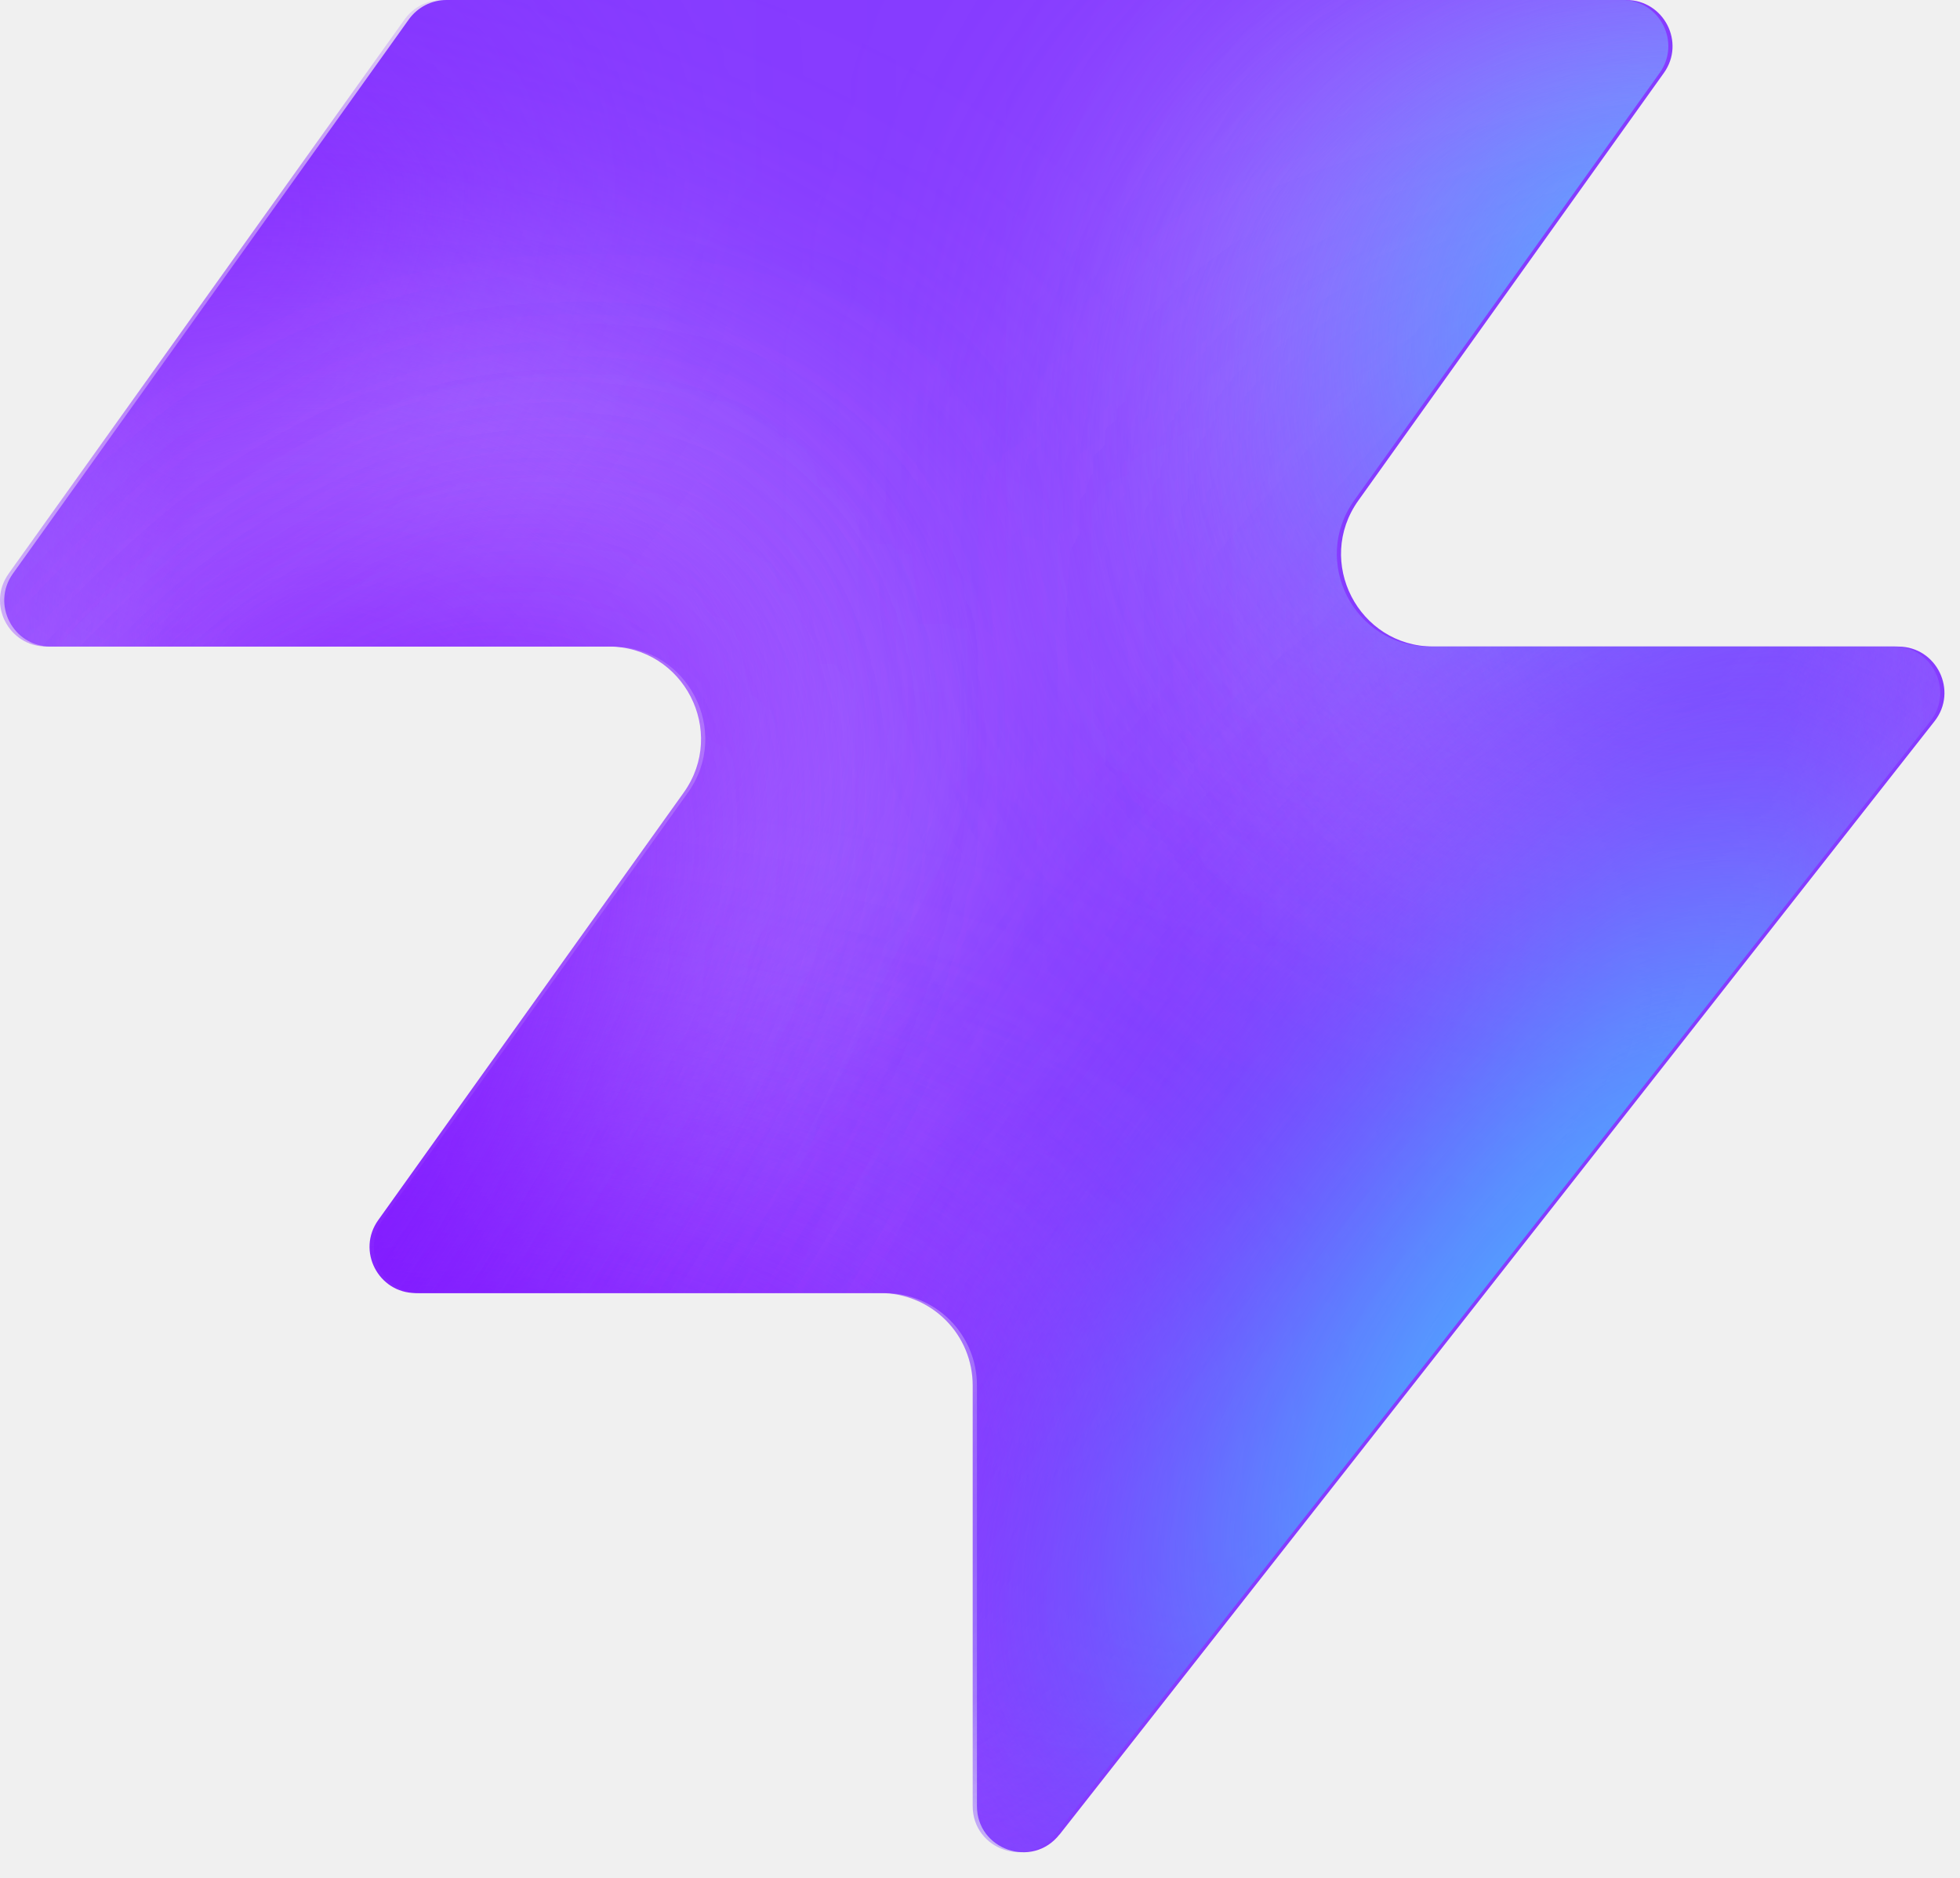
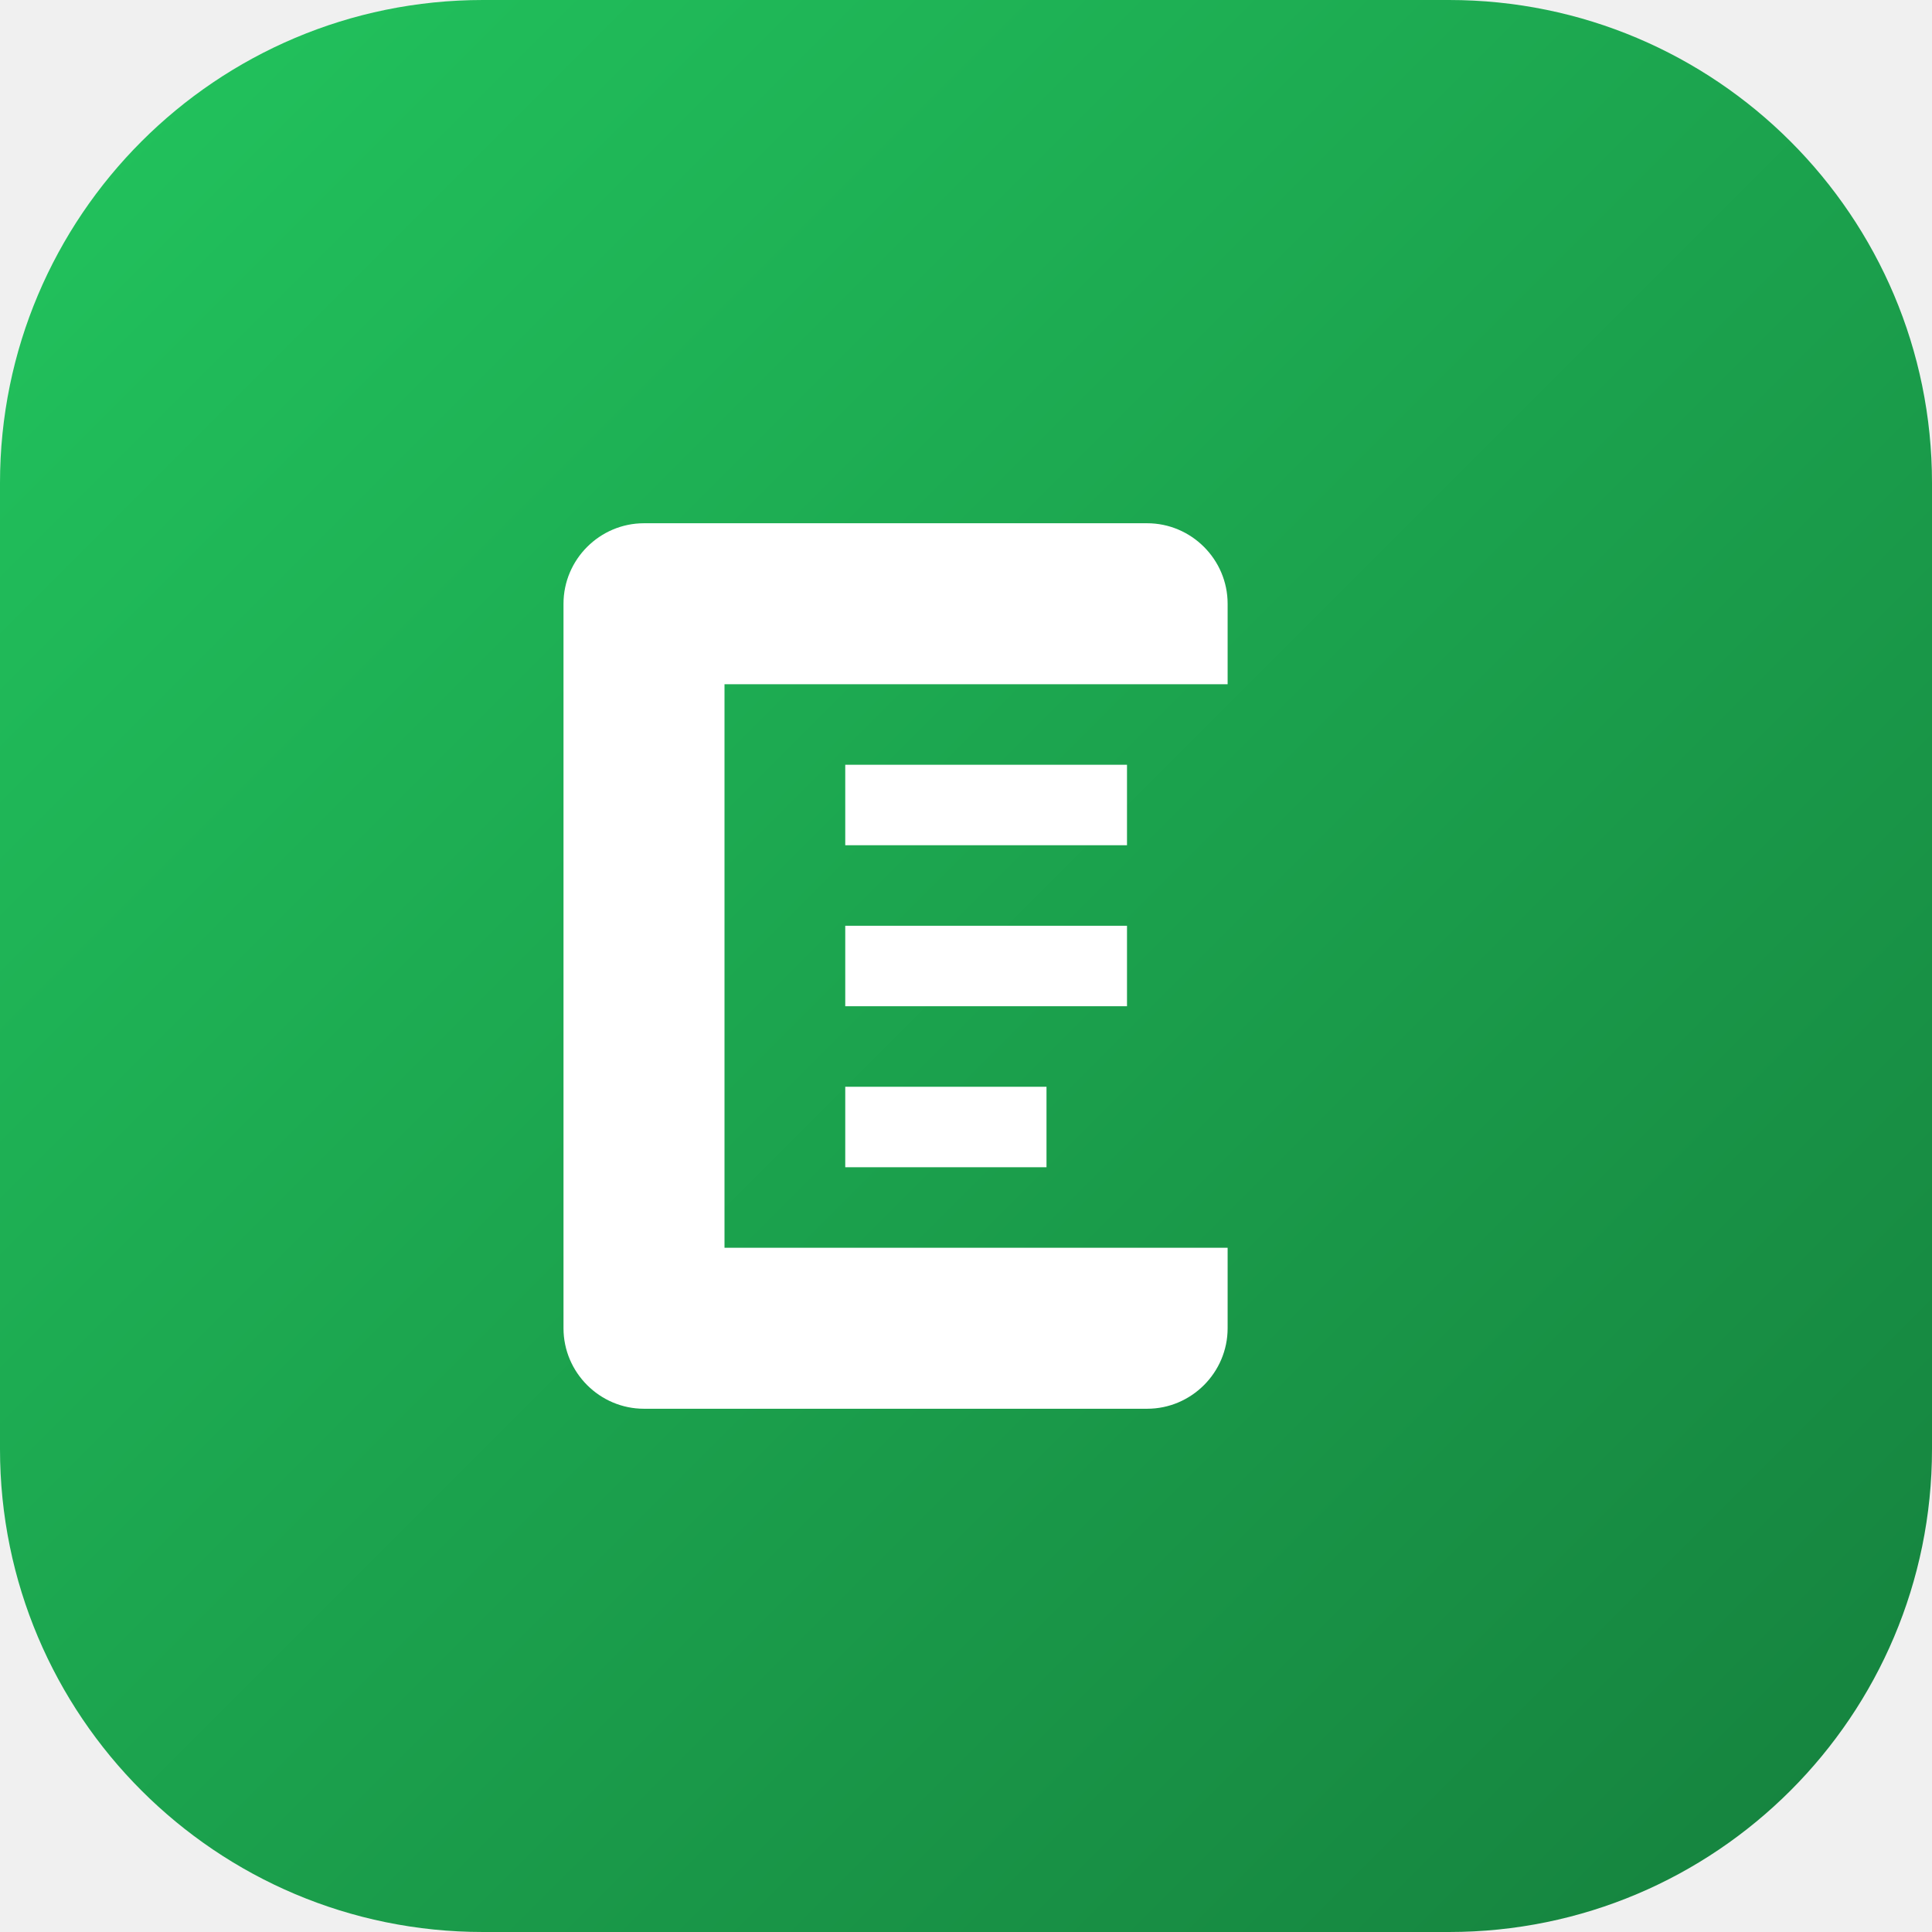
- <svg xmlns="http://www.w3.org/2000/svg" width="48" height="46" fill="none" viewBox="0 0 48 46">
-   <path fill="#863bff" d="M25.946 44.938c-.664.845-2.021.375-2.021-.698V33.937a2.26 2.26 0 0 0-2.262-2.262H10.287c-.92 0-1.456-1.04-.92-1.788l7.48-10.471c1.07-1.497 0-3.578-1.842-3.578H1.237c-.92 0-1.456-1.04-.92-1.788L10.013.474c.214-.297.556-.474.92-.474h28.894c.92 0 1.456 1.04.92 1.788l-7.48 10.471c-1.07 1.498 0 3.579 1.842 3.579h11.377c.943 0 1.473 1.088.89 1.83L25.947 44.94z" style="fill:#863bff;fill:color(display-p3 .525 .23 1);fill-opacity:1" />
-   <mask id="a" width="48" height="46" x="0" y="0" maskUnits="userSpaceOnUse" style="mask-type:alpha">
-     <path fill="#000" d="M25.842 44.938c-.664.844-2.021.375-2.021-.698V33.937a2.26 2.26 0 0 0-2.262-2.262H10.183c-.92 0-1.456-1.04-.92-1.788l7.48-10.471c1.07-1.498 0-3.579-1.842-3.579H1.133c-.92 0-1.456-1.04-.92-1.787L9.91.473c.214-.297.556-.474.92-.474h28.894c.92 0 1.456 1.04.92 1.788l-7.48 10.471c-1.07 1.498 0 3.578 1.842 3.578h11.377c.943 0 1.473 1.088.89 1.832L25.843 44.94z" style="fill:#000;fill-opacity:1" />
-   </mask>
-   <g mask="url(#a)">
-     <g filter="url(#b)">
-       <ellipse cx="5.508" cy="14.704" fill="#ede6ff" rx="5.508" ry="14.704" style="fill:#ede6ff;fill:color(display-p3 .927 .903 1);fill-opacity:1" transform="matrix(.00324 1 1 -.00324 -4.47 31.516)" />
-     </g>
-     <g filter="url(#c)">
-       <ellipse cx="10.399" cy="29.851" fill="#ede6ff" rx="10.399" ry="29.851" style="fill:#ede6ff;fill:color(display-p3 .927 .903 1);fill-opacity:1" transform="matrix(.00324 1 1 -.00324 -39.328 7.883)" />
-     </g>
-     <g filter="url(#d)">
-       <ellipse cx="5.508" cy="30.487" fill="#7e14ff" rx="5.508" ry="30.487" style="fill:#7e14ff;fill:color(display-p3 .492 .077 1);fill-opacity:1" transform="rotate(89.814 -25.913 -14.639)scale(1 -1)" />
-     </g>
-     <g filter="url(#e)">
-       <ellipse cx="5.508" cy="30.599" fill="#7e14ff" rx="5.508" ry="30.599" style="fill:#7e14ff;fill:color(display-p3 .492 .077 1);fill-opacity:1" transform="rotate(89.814 -32.644 -3.334)scale(1 -1)" />
-     </g>
-     <g filter="url(#f)">
-       <ellipse cx="5.508" cy="30.599" fill="#7e14ff" rx="5.508" ry="30.599" style="fill:#7e14ff;fill:color(display-p3 .492 .077 1);fill-opacity:1" transform="matrix(.00324 1 1 -.00324 -34.34 30.47)" />
-     </g>
-     <g filter="url(#g)">
-       <ellipse cx="14.072" cy="22.078" fill="#ede6ff" rx="14.072" ry="22.078" style="fill:#ede6ff;fill:color(display-p3 .927 .903 1);fill-opacity:1" transform="rotate(93.35 24.506 48.493)scale(-1 1)" />
-     </g>
-     <g filter="url(#h)">
-       <ellipse cx="3.47" cy="21.501" fill="#7e14ff" rx="3.47" ry="21.501" style="fill:#7e14ff;fill:color(display-p3 .492 .077 1);fill-opacity:1" transform="rotate(89.009 28.708 47.59)scale(-1 1)" />
-     </g>
-     <g filter="url(#i)">
-       <ellipse cx="3.47" cy="21.501" fill="#7e14ff" rx="3.47" ry="21.501" style="fill:#7e14ff;fill:color(display-p3 .492 .077 1);fill-opacity:1" transform="rotate(89.009 28.708 47.59)scale(-1 1)" />
-     </g>
-     <g filter="url(#j)">
-       <ellipse cx=".387" cy="8.972" fill="#7e14ff" rx="4.407" ry="29.108" style="fill:#7e14ff;fill:color(display-p3 .492 .077 1);fill-opacity:1" transform="rotate(39.51 .387 8.972)" />
-     </g>
-     <g filter="url(#k)">
-       <ellipse cx="47.523" cy="-6.092" fill="#7e14ff" rx="4.407" ry="29.108" style="fill:#7e14ff;fill:color(display-p3 .492 .077 1);fill-opacity:1" transform="rotate(37.892 47.523 -6.092)" />
-     </g>
-     <g filter="url(#l)">
-       <ellipse cx="41.412" cy="6.333" fill="#47bfff" rx="5.971" ry="9.665" style="fill:#47bfff;fill:color(display-p3 .28 .748 1);fill-opacity:1" transform="rotate(37.892 41.412 6.333)" />
-     </g>
-     <g filter="url(#m)">
-       <ellipse cx="-1.879" cy="38.332" fill="#7e14ff" rx="4.407" ry="29.108" style="fill:#7e14ff;fill:color(display-p3 .492 .077 1);fill-opacity:1" transform="rotate(37.892 -1.88 38.332)" />
-     </g>
-     <g filter="url(#n)">
-       <ellipse cx="-1.879" cy="38.332" fill="#7e14ff" rx="4.407" ry="29.108" style="fill:#7e14ff;fill:color(display-p3 .492 .077 1);fill-opacity:1" transform="rotate(37.892 -1.88 38.332)" />
-     </g>
-     <g filter="url(#o)">
-       <ellipse cx="35.651" cy="29.907" fill="#7e14ff" rx="4.407" ry="29.108" style="fill:#7e14ff;fill:color(display-p3 .492 .077 1);fill-opacity:1" transform="rotate(37.892 35.651 29.907)" />
-     </g>
-     <g filter="url(#p)">
-       <ellipse cx="38.418" cy="32.4" fill="#47bfff" rx="5.971" ry="15.297" style="fill:#47bfff;fill:color(display-p3 .28 .748 1);fill-opacity:1" transform="rotate(37.892 38.418 32.4)" />
-     </g>
-   </g>
+ <svg xmlns="http://www.w3.org/2000/svg" width="48" height="48" viewBox="0 0 48 48" fill="none">
  <defs>
-     <filter id="b" width="60.045" height="41.654" x="-19.77" y="16.149" color-interpolation-filters="sRGB" filterUnits="userSpaceOnUse">
-       <feFlood flood-opacity="0" result="BackgroundImageFix" />
-       <feBlend in="SourceGraphic" in2="BackgroundImageFix" result="shape" />
-       <feGaussianBlur result="effect1_foregroundBlur_2002_17158" stdDeviation="7.659" />
-     </filter>
-     <filter id="c" width="90.34" height="51.437" x="-54.613" y="-7.533" color-interpolation-filters="sRGB" filterUnits="userSpaceOnUse">
-       <feFlood flood-opacity="0" result="BackgroundImageFix" />
-       <feBlend in="SourceGraphic" in2="BackgroundImageFix" result="shape" />
-       <feGaussianBlur result="effect1_foregroundBlur_2002_17158" stdDeviation="7.659" />
-     </filter>
-     <filter id="d" width="79.355" height="29.4" x="-49.64" y="2.03" color-interpolation-filters="sRGB" filterUnits="userSpaceOnUse">
-       <feFlood flood-opacity="0" result="BackgroundImageFix" />
-       <feBlend in="SourceGraphic" in2="BackgroundImageFix" result="shape" />
-       <feGaussianBlur result="effect1_foregroundBlur_2002_17158" stdDeviation="4.596" />
-     </filter>
-     <filter id="e" width="79.579" height="29.4" x="-45.045" y="20.029" color-interpolation-filters="sRGB" filterUnits="userSpaceOnUse">
-       <feFlood flood-opacity="0" result="BackgroundImageFix" />
-       <feBlend in="SourceGraphic" in2="BackgroundImageFix" result="shape" />
-       <feGaussianBlur result="effect1_foregroundBlur_2002_17158" stdDeviation="4.596" />
-     </filter>
-     <filter id="f" width="79.579" height="29.4" x="-43.513" y="21.178" color-interpolation-filters="sRGB" filterUnits="userSpaceOnUse">
-       <feFlood flood-opacity="0" result="BackgroundImageFix" />
-       <feBlend in="SourceGraphic" in2="BackgroundImageFix" result="shape" />
-       <feGaussianBlur result="effect1_foregroundBlur_2002_17158" stdDeviation="4.596" />
-     </filter>
-     <filter id="g" width="74.749" height="58.852" x="15.756" y="-17.901" color-interpolation-filters="sRGB" filterUnits="userSpaceOnUse">
-       <feFlood flood-opacity="0" result="BackgroundImageFix" />
-       <feBlend in="SourceGraphic" in2="BackgroundImageFix" result="shape" />
-       <feGaussianBlur result="effect1_foregroundBlur_2002_17158" stdDeviation="7.659" />
-     </filter>
-     <filter id="h" width="61.377" height="25.362" x="23.548" y="2.284" color-interpolation-filters="sRGB" filterUnits="userSpaceOnUse">
-       <feFlood flood-opacity="0" result="BackgroundImageFix" />
-       <feBlend in="SourceGraphic" in2="BackgroundImageFix" result="shape" />
-       <feGaussianBlur result="effect1_foregroundBlur_2002_17158" stdDeviation="4.596" />
-     </filter>
-     <filter id="i" width="61.377" height="25.362" x="23.548" y="2.284" color-interpolation-filters="sRGB" filterUnits="userSpaceOnUse">
-       <feFlood flood-opacity="0" result="BackgroundImageFix" />
-       <feBlend in="SourceGraphic" in2="BackgroundImageFix" result="shape" />
-       <feGaussianBlur result="effect1_foregroundBlur_2002_17158" stdDeviation="4.596" />
-     </filter>
-     <filter id="j" width="56.045" height="63.649" x="-27.636" y="-22.853" color-interpolation-filters="sRGB" filterUnits="userSpaceOnUse">
-       <feFlood flood-opacity="0" result="BackgroundImageFix" />
-       <feBlend in="SourceGraphic" in2="BackgroundImageFix" result="shape" />
-       <feGaussianBlur result="effect1_foregroundBlur_2002_17158" stdDeviation="4.596" />
-     </filter>
-     <filter id="k" width="54.814" height="64.646" x="20.116" y="-38.415" color-interpolation-filters="sRGB" filterUnits="userSpaceOnUse">
-       <feFlood flood-opacity="0" result="BackgroundImageFix" />
-       <feBlend in="SourceGraphic" in2="BackgroundImageFix" result="shape" />
-       <feGaussianBlur result="effect1_foregroundBlur_2002_17158" stdDeviation="4.596" />
-     </filter>
-     <filter id="l" width="33.541" height="35.313" x="24.641" y="-11.323" color-interpolation-filters="sRGB" filterUnits="userSpaceOnUse">
-       <feFlood flood-opacity="0" result="BackgroundImageFix" />
-       <feBlend in="SourceGraphic" in2="BackgroundImageFix" result="shape" />
-       <feGaussianBlur result="effect1_foregroundBlur_2002_17158" stdDeviation="4.596" />
-     </filter>
-     <filter id="m" width="54.814" height="64.646" x="-29.286" y="6.009" color-interpolation-filters="sRGB" filterUnits="userSpaceOnUse">
-       <feFlood flood-opacity="0" result="BackgroundImageFix" />
-       <feBlend in="SourceGraphic" in2="BackgroundImageFix" result="shape" />
-       <feGaussianBlur result="effect1_foregroundBlur_2002_17158" stdDeviation="4.596" />
-     </filter>
-     <filter id="n" width="54.814" height="64.646" x="-29.286" y="6.009" color-interpolation-filters="sRGB" filterUnits="userSpaceOnUse">
-       <feFlood flood-opacity="0" result="BackgroundImageFix" />
-       <feBlend in="SourceGraphic" in2="BackgroundImageFix" result="shape" />
-       <feGaussianBlur result="effect1_foregroundBlur_2002_17158" stdDeviation="4.596" />
-     </filter>
-     <filter id="o" width="54.814" height="64.646" x="8.244" y="-2.416" color-interpolation-filters="sRGB" filterUnits="userSpaceOnUse">
-       <feFlood flood-opacity="0" result="BackgroundImageFix" />
-       <feBlend in="SourceGraphic" in2="BackgroundImageFix" result="shape" />
-       <feGaussianBlur result="effect1_foregroundBlur_2002_17158" stdDeviation="4.596" />
-     </filter>
-     <filter id="p" width="39.409" height="43.623" x="18.713" y="10.588" color-interpolation-filters="sRGB" filterUnits="userSpaceOnUse">
-       <feFlood flood-opacity="0" result="BackgroundImageFix" />
-       <feBlend in="SourceGraphic" in2="BackgroundImageFix" result="shape" />
-       <feGaussianBlur result="effect1_foregroundBlur_2002_17158" stdDeviation="4.596" />
-     </filter>
+     <linearGradient id="brand" x1="0%" y1="0%" x2="100%" y2="100%">
+       <stop offset="0%" stop-color="#22c55e" />
+       <stop offset="100%" stop-color="#15803d" />
+     </linearGradient>
  </defs>
+   <rect width="48" height="48" rx="12" fill="url(#brand)" />
+   <path fill="#fff" d="M16 13h12.5c1.1 0 2 .9 2 2v18c0 1.1-.9 2-2 2H16c-1.1 0-2-.9-2-2V15c0-1.1.9-2 2-2zm2 4v14h12.5V17H18zm3 2h7v2h-7v-2zm0 4h7v2h-7v-2zm0 4h5v2h-5v-2z" />
</svg>
